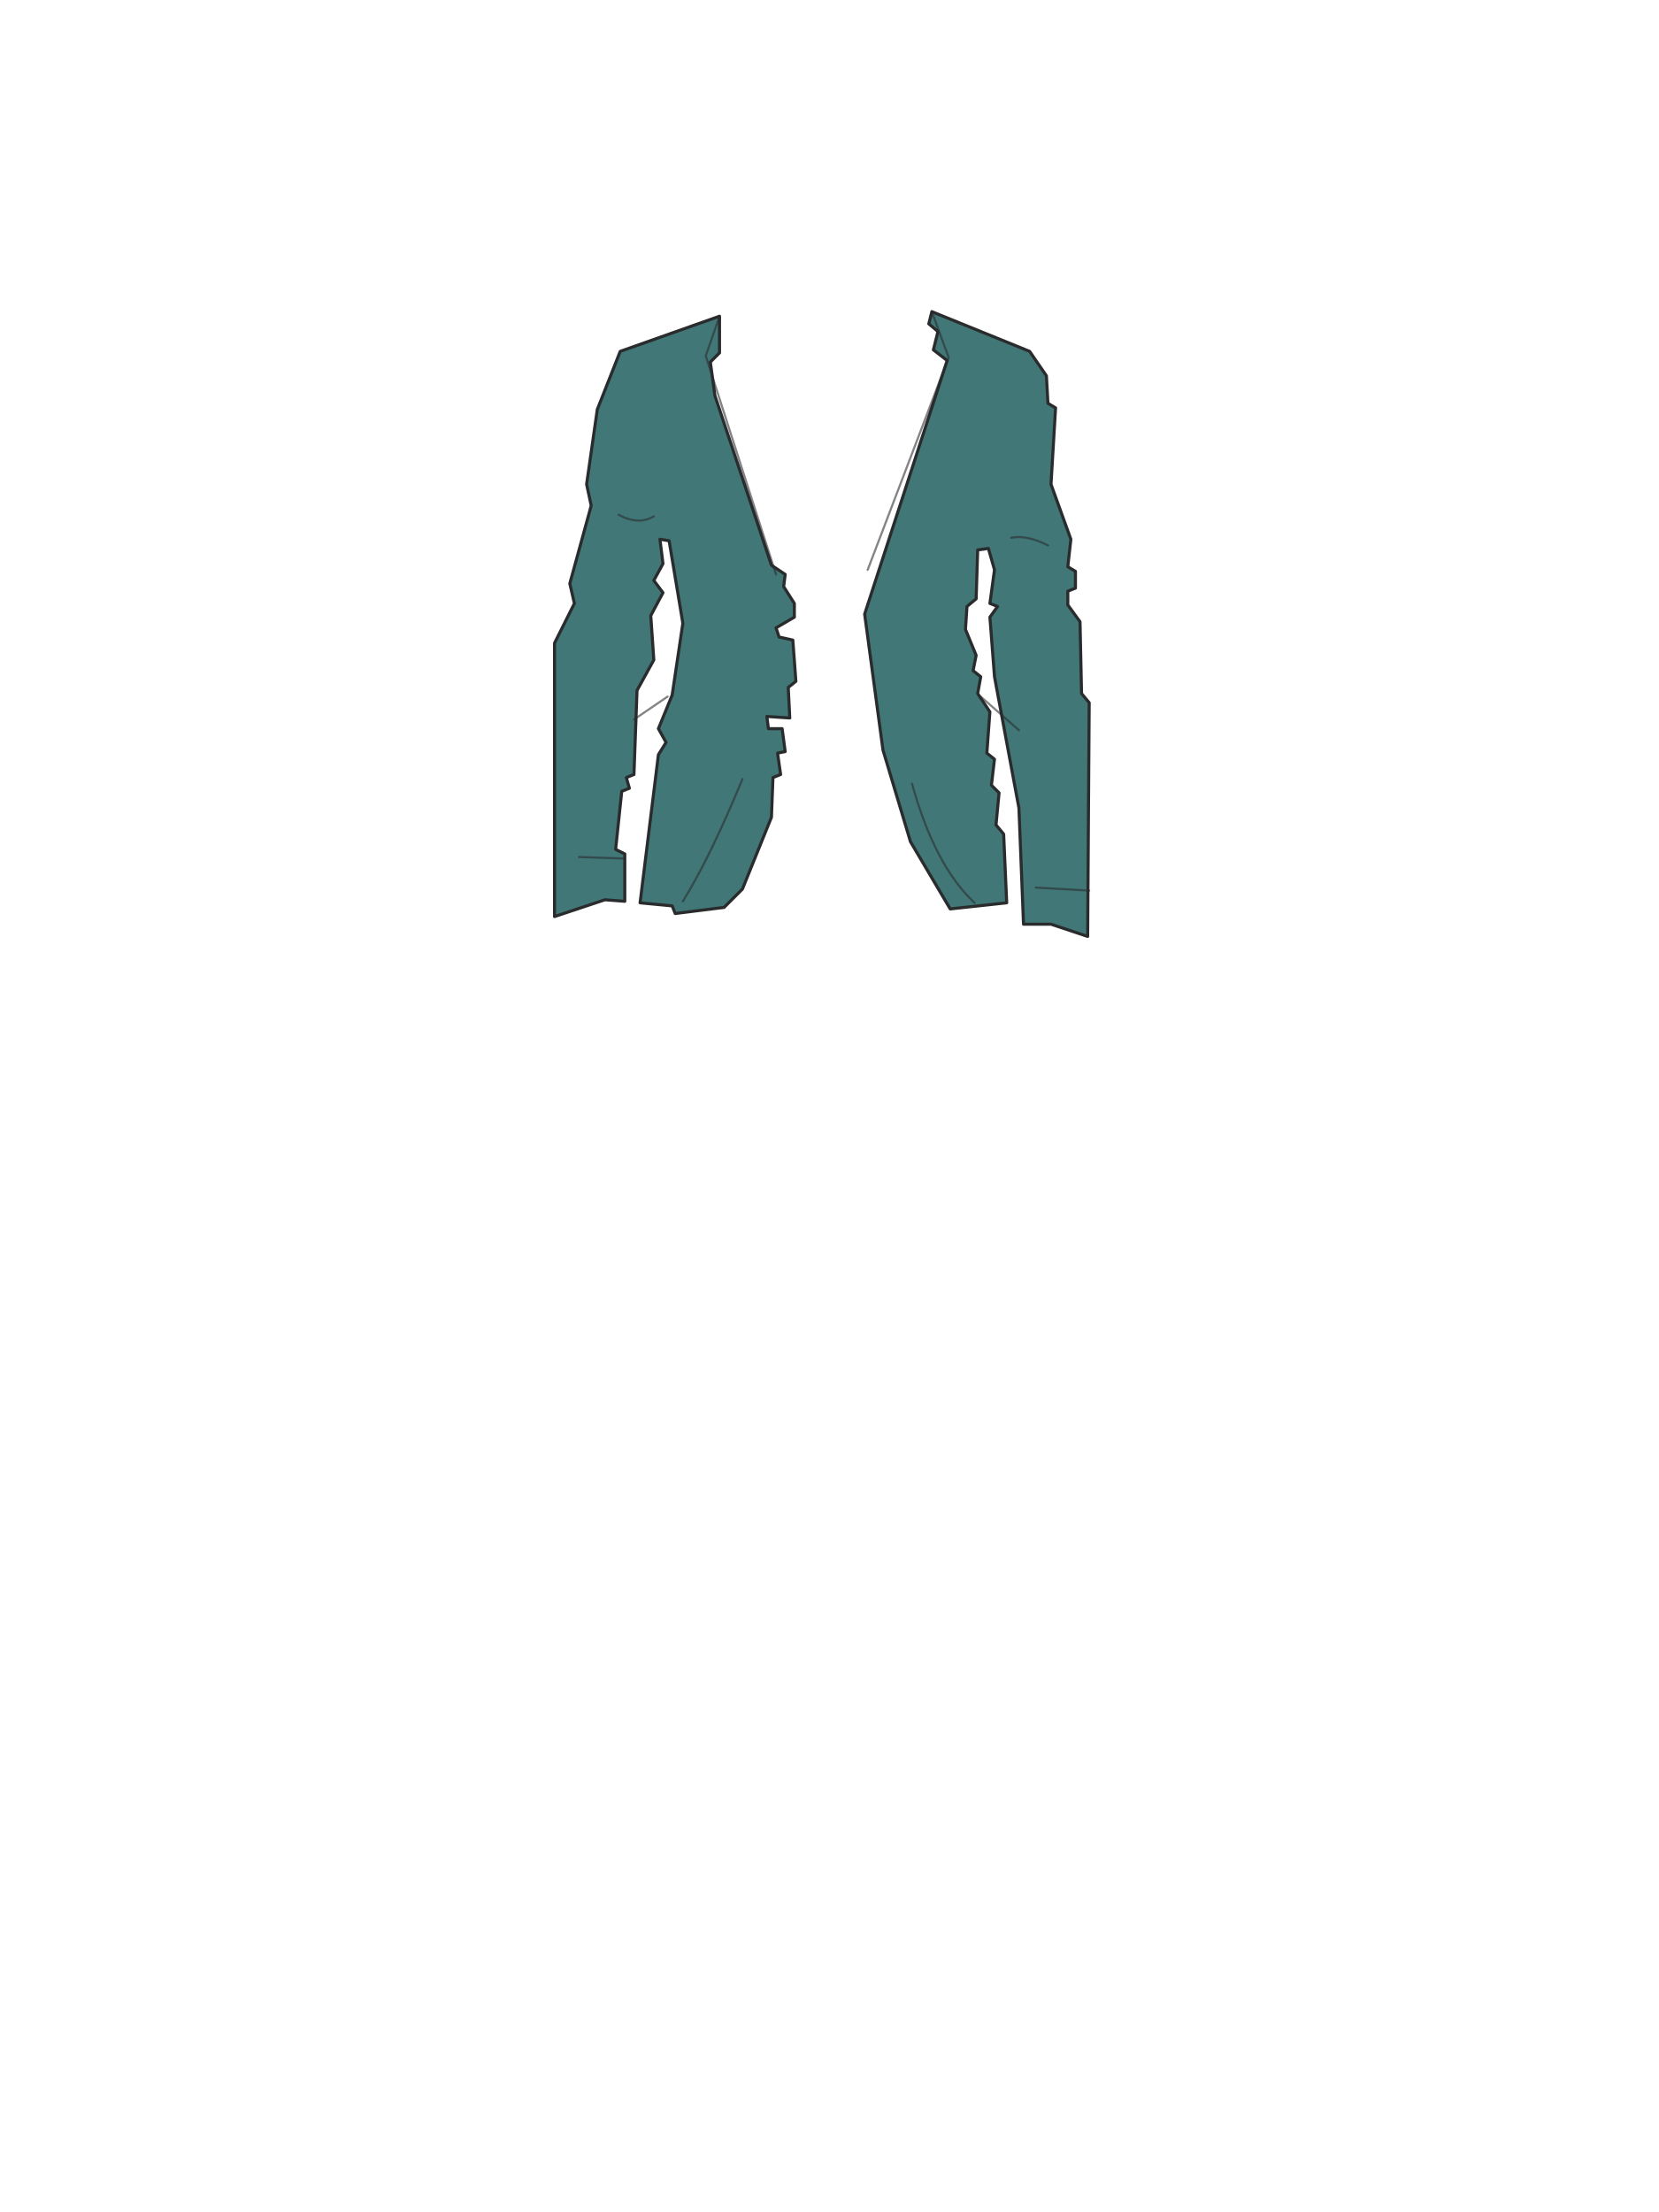
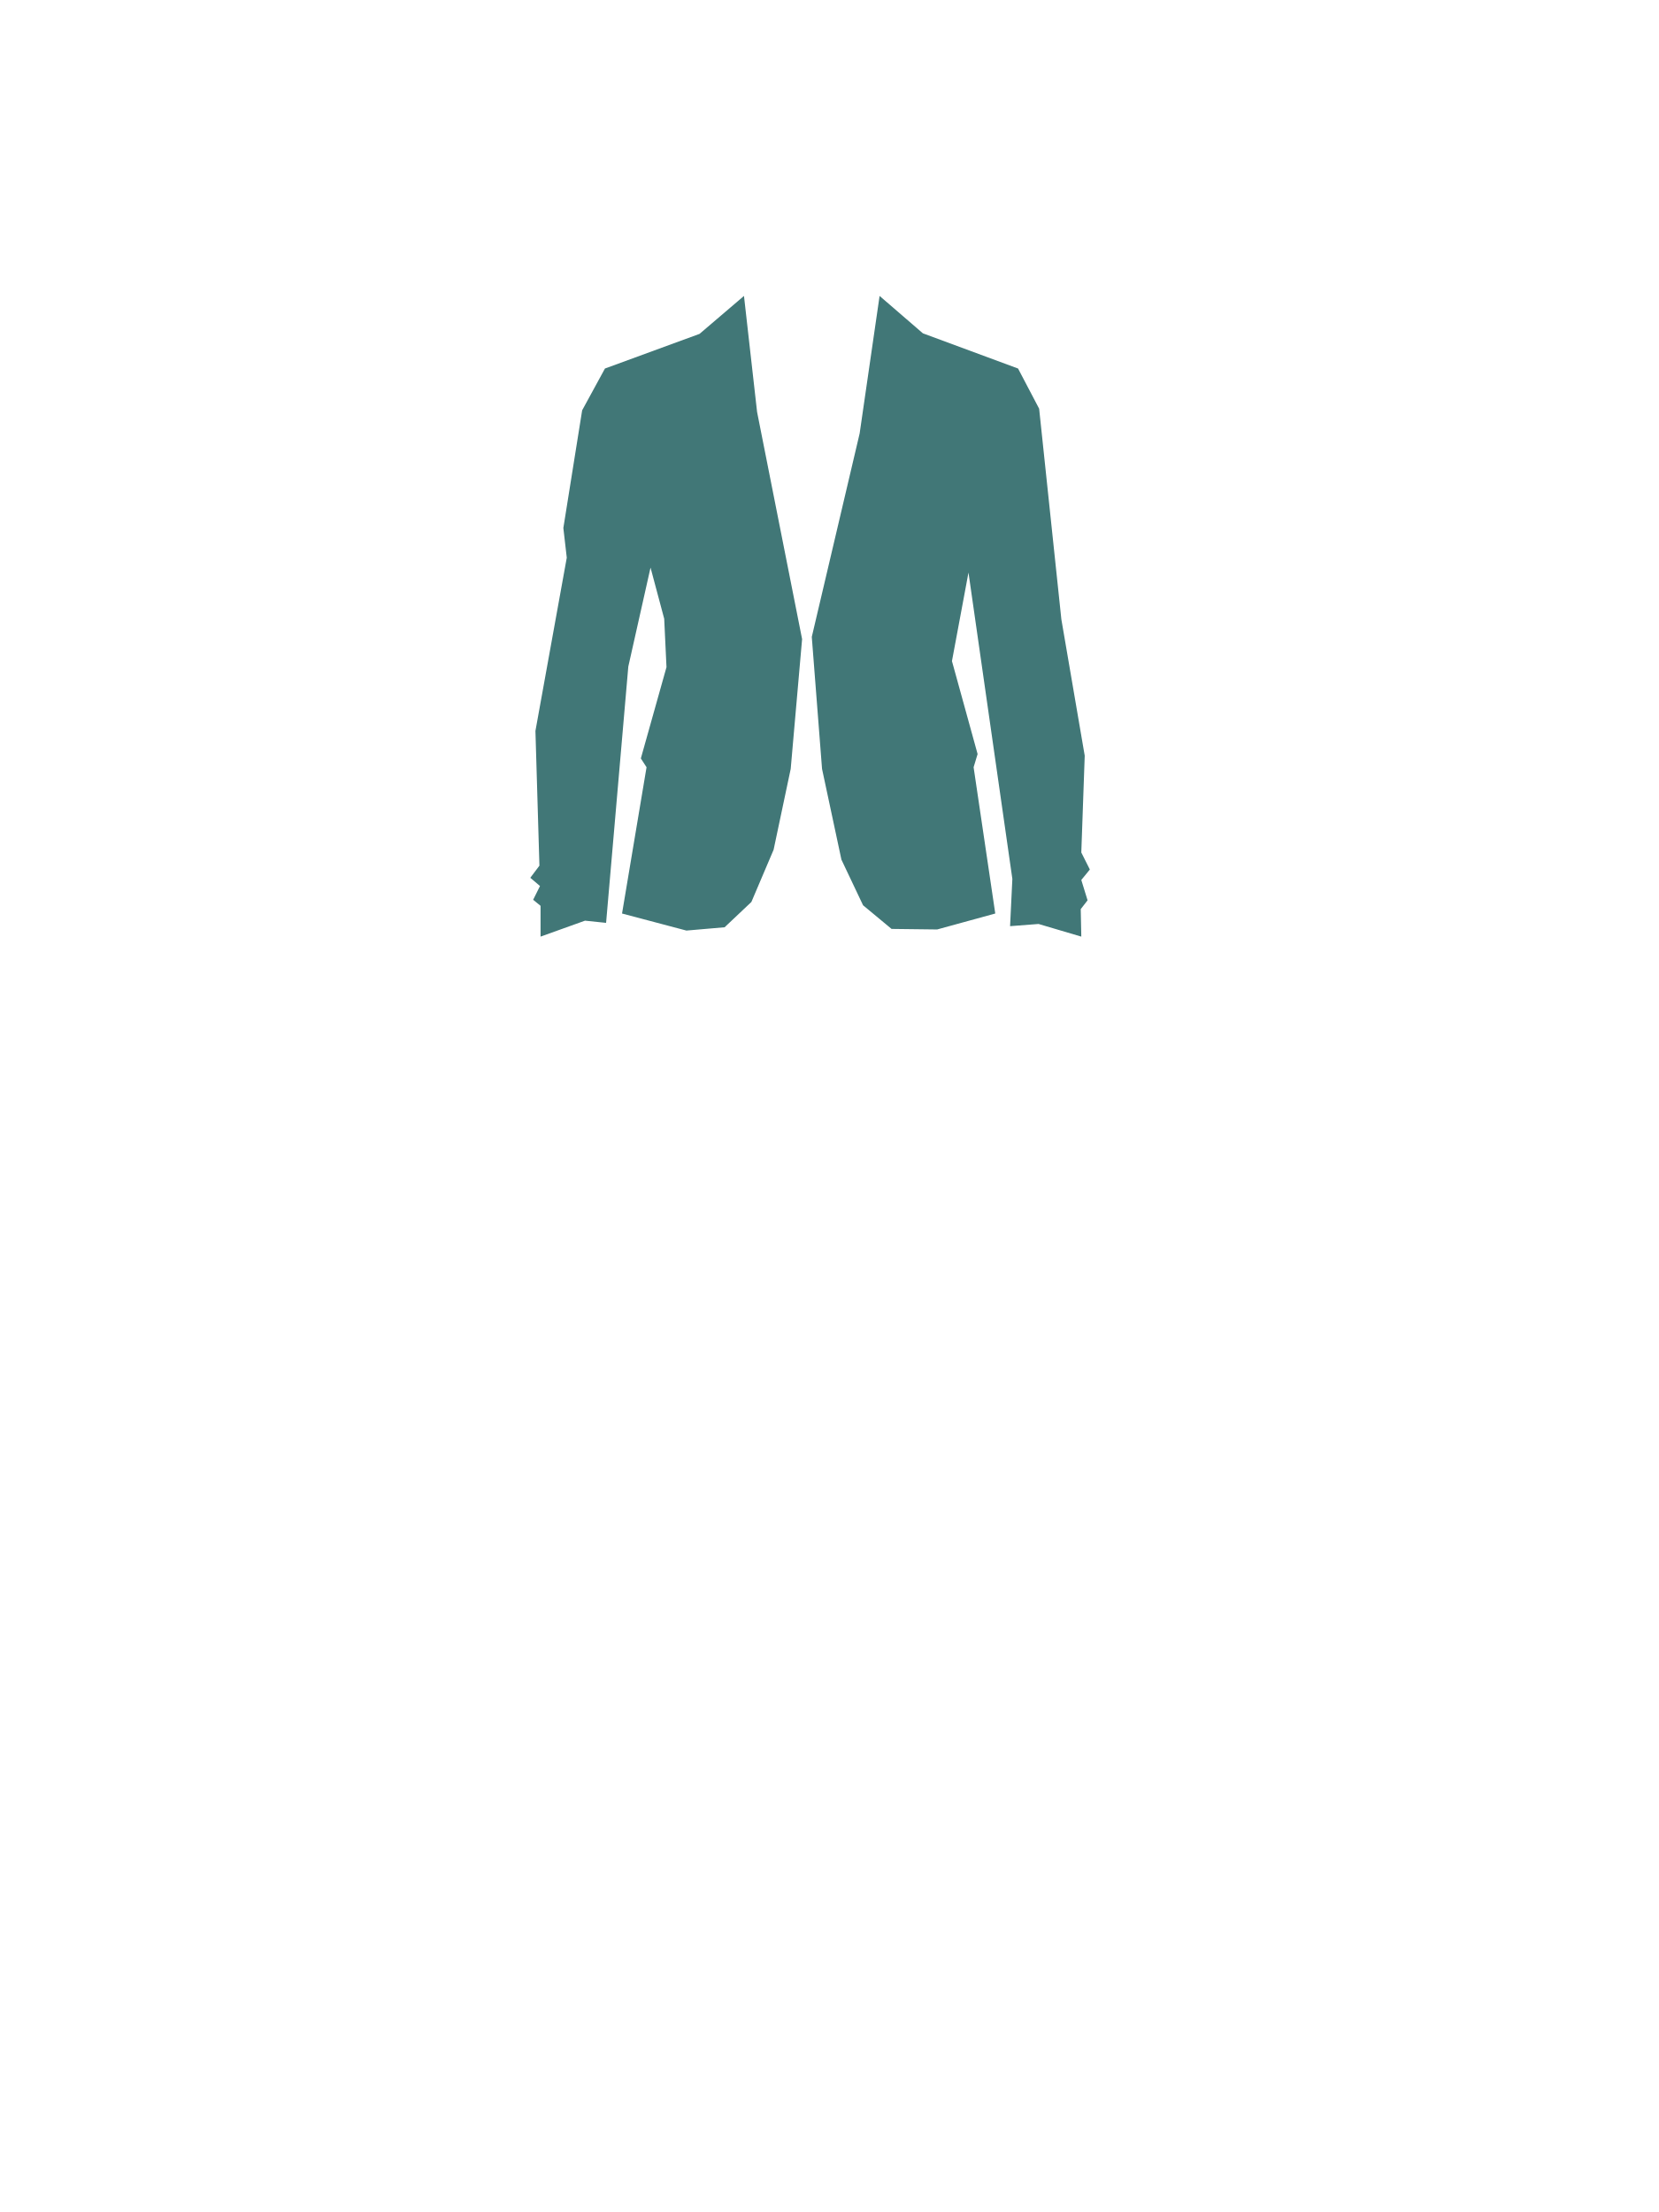
<svg xmlns="http://www.w3.org/2000/svg" viewBox="0 0 1086 1448" width="1086" height="1448">
-   <path fill="#417777" stroke="#292b2c" stroke-width="2" stroke-linejoin="round" fill-rule="evenodd" d="M471,207 406,230 391,268 384,317 387,331 373,382 376,395 363,421 363,600 396,589 409,590 409,559 403,556 407,518 412,516 410,509 415,507 417,452 428,432 426,403 434,388 428,380 434,369 432,353 438,354 447,408 440,455 431,477 436,486 431,494 419,591 440,593 442,598 474,594 486,582 505,535 506,509 511,507 509,493 514,492 512,477 503,477 502,469 517,470 516,450 521,446 519,419 510,417 508,411 520,404 520,395 513,384 514,376 505,370 468,259 465,237 471,231Z M610,204 608,212 614,217 611,229 620,236 566,402 578,491 596,551 622,595 659,591 657,546 652,540 654,519 649,514 651,497 646,493 648,466 640,454 642,443 637,439 639,429 632,412 633,397 639,392 640,360 647,359 651,373 648,395 653,397 648,404 651,443 667,529 670,605 688,605 712,613 713,460 708,454 707,407 699,396 699,387 704,385 704,374 699,371 701,353 688,317 691,267 686,264 685,246 674,230Z" />
-   <path d="M471 207 L462 233 L508 376 M610 204 L621 234 L568 373 M437 456 L415 471 M642 456 L667 478 M486 510 Q465 561 447 590 M597 513 Q612 567 638 591 M379 561 L408 562 M678 581 L713 583 M405 337 Q418 344 428 338 M662 352 Q672 350 686 357" fill="none" stroke="#292b2c" stroke-width="1.4" opacity=".58" stroke-linecap="round" stroke-linejoin="round" />
+   <g transform="translate(327 157) scale(.373 .36)">
+     <path fill="#417777" stroke="none" d="M667,102 L632,352 L548,722 L566,962 L600,1127 L638,1210 L688,1253 L768,1254 L870,1225 L832,959 L839,935 L794,766 L823,605 L900,1162 L896,1248 L946,1244 L1021,1267 L1020,1217 L1032,1201 L1021,1164 L1036,1145 L1021,1114 L1027,938 L986,690 L947,307 L910,234 L743,170 Z M429,102 L351,171 L185,234 L145,310 L112,524 L118,578 L63,893 L70,1138 L54,1160 L71,1175 L59,1200 L72,1211 L72,1267 L150,1238 L187,1242 L226,776 L265,596 L289,689 L293,777 L248,943 L258,959 L215,1225 L328,1256 L395,1250 L442,1204 L481,1109 L511,962 L531,726 L452,313 Z" />
+   </g>
</svg>
